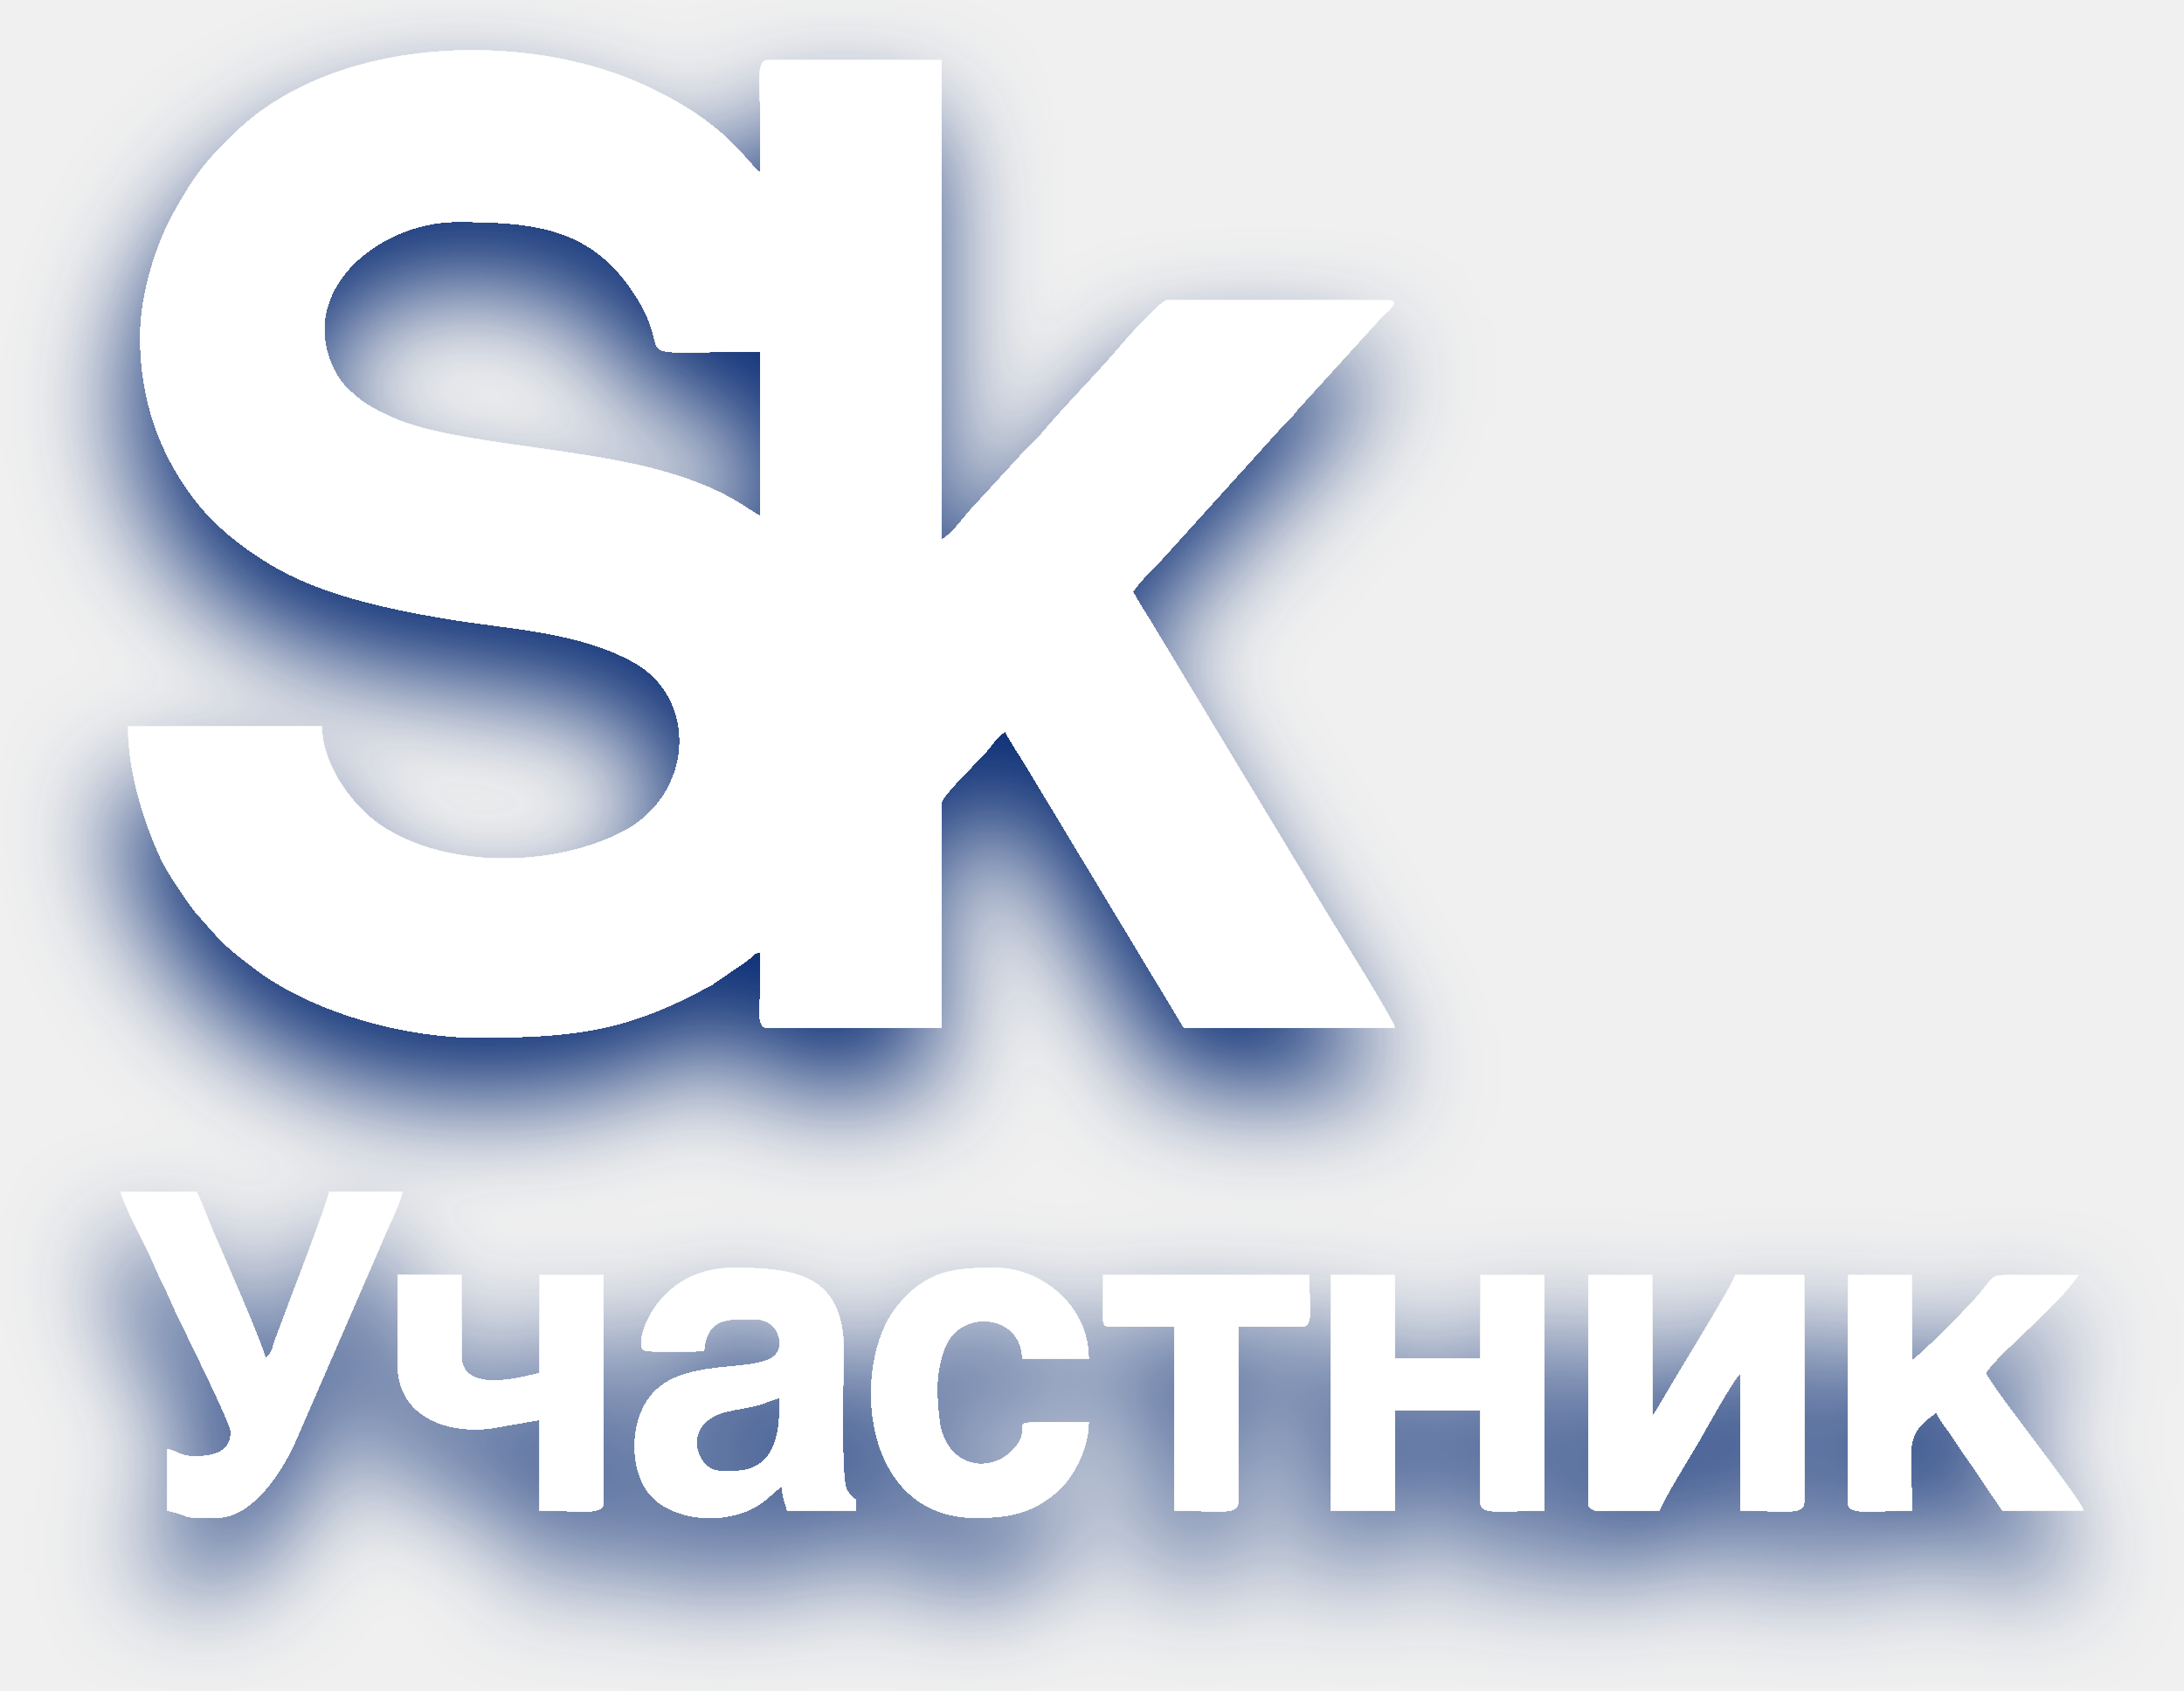
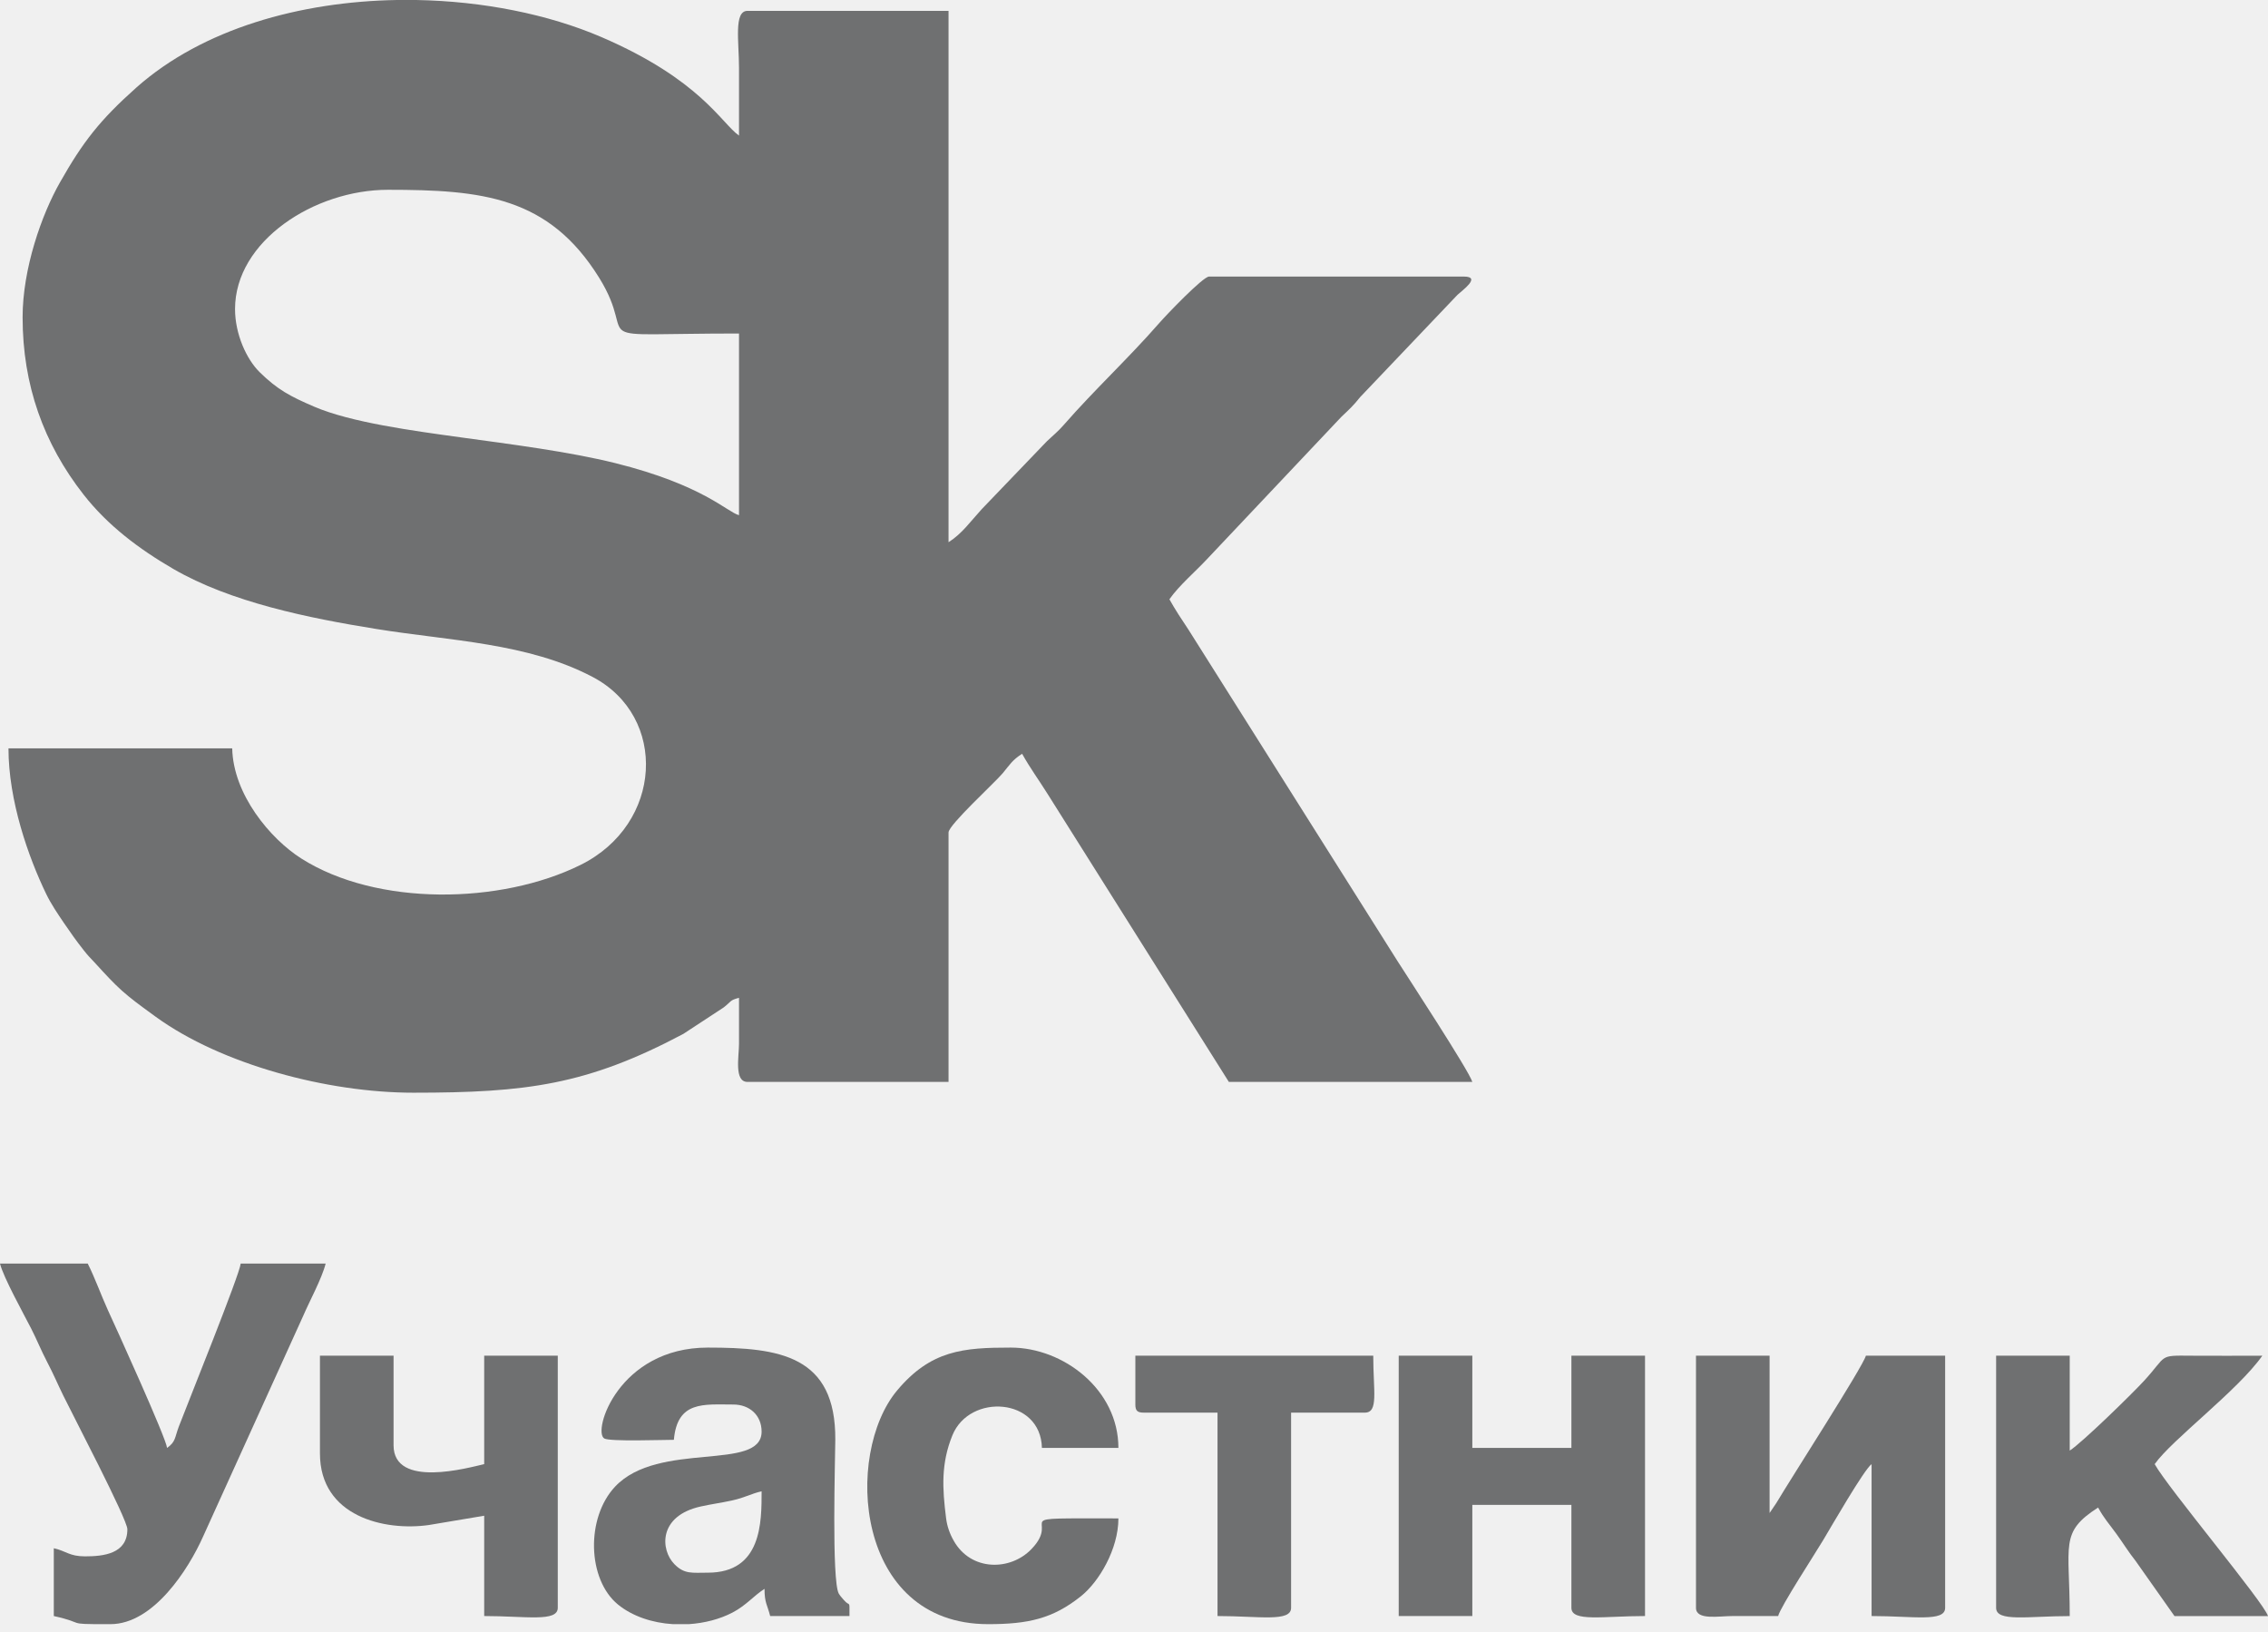
- <svg xmlns="http://www.w3.org/2000/svg" width="217" height="168" viewBox="0 0 217 168" fill="none">
-   <g filter="url(#filter0_d_314_11)">
-     <path fill-rule="evenodd" clip-rule="evenodd" d="M32.207 32.75C32.207 26.624 39.053 22.039 45.35 22.039C53.435 22.039 59.174 22.643 63.511 29.931C67.121 36.003 61.389 34.942 75.539 34.942V51.252C74.525 50.981 72.48 48.549 64.882 46.574C60.87 45.537 55.976 44.894 51.608 44.266C47.472 43.67 42.175 42.927 39.022 41.517C36.962 40.595 35.855 39.983 34.329 38.419C33.183 37.242 32.207 34.98 32.207 32.75V32.75ZM46.124 5H47.782C53.528 5.108 59.136 6.278 63.697 8.323C72.225 12.156 74.014 16.052 75.539 17.175C75.539 15.146 75.539 13.117 75.539 11.088C75.539 8.741 75.075 5.976 76.267 5.976H93.554V53.684C94.731 52.902 95.451 51.802 96.412 50.71L102.011 44.615C102.53 44.104 103.003 43.701 103.459 43.151C106.131 39.96 109.013 37.18 111.638 34.043C112.289 33.261 115.441 29.83 115.952 29.83H137.862C139.403 29.83 137.707 31.085 137.312 31.472L128.956 40.642C128.313 41.478 128.042 41.718 127.329 42.423L115.766 55.21C114.821 56.279 113.357 57.58 112.544 58.803C113.048 59.748 113.59 60.6 114.202 61.561L132.154 91.285C132.828 92.401 138.327 101.16 138.59 102.136H117.656L102.089 76.315C101.345 75.068 100.563 73.96 99.881 72.674C99.029 73.248 98.844 73.627 98.216 74.417C97.542 75.261 93.554 79.064 93.554 79.738V102.136H76.267C75.098 102.136 75.539 99.836 75.539 98.728C75.539 97.342 75.539 95.963 75.539 94.585C74.711 94.809 74.904 94.902 74.215 95.452L70.745 97.83C62.466 102.415 57.238 103.104 47.542 103.104C40.153 103.104 31.045 100.572 25.391 96.289C22.588 94.174 22.232 93.818 20.086 91.363C19.66 90.883 19.629 90.883 19.195 90.31C18.529 89.434 18.111 88.799 17.499 87.87C16.965 87.049 16.384 86.151 15.974 85.26C14.44 81.953 12.729 76.88 12.729 72.187H31.967C32.052 76.338 35.243 80.311 37.899 82.077C44.405 86.391 55.062 86.197 61.908 82.658C69.003 78.994 69.444 69.344 62.962 65.782C57.385 62.715 50.678 62.536 44.374 61.475C38.519 60.492 31.843 59.075 26.894 56.077C23.935 54.281 21.271 52.182 19.195 49.417C15.757 44.84 13.944 39.565 13.944 33.486C13.944 29.125 15.579 24.262 17.166 21.357C19.134 17.733 20.597 15.765 23.742 12.845C29.45 7.564 37.83 5.147 46.124 5V5Z" fill="white" />
-     <path fill-rule="evenodd" clip-rule="evenodd" d="M157.82 149.356C157.82 150.487 159.764 150.092 160.988 150.092C162.281 150.084 163.582 150.092 164.884 150.092C165.069 149.279 168.121 144.384 168.764 143.261C169.422 142.107 172.28 136.926 172.915 136.454V150.092C176.485 150.092 179.243 150.65 179.243 149.356V126.718H172.427C172.164 127.717 166.007 137.693 164.721 139.954L164.148 140.837V126.718H157.82V149.356Z" fill="white" />
-     <path fill-rule="evenodd" clip-rule="evenodd" d="M22.951 142.301C22.951 144.516 20.883 144.733 19.303 144.733C17.956 144.733 17.677 144.245 16.624 144.005V150.092C19.497 150.758 17.507 150.82 21.123 150.82H21.495C25.197 150.82 28.21 145.887 29.457 142.959L38.085 123.101C38.596 121.855 39.688 119.763 39.998 118.447H32.694C32.609 119.438 28.163 130.916 27.373 133.085C27.017 134.068 27.118 134.44 26.367 134.998C26.289 134.122 21.937 124.116 21.255 122.575C20.682 121.258 20.155 119.709 19.544 118.447H12C12.287 119.678 14.045 122.985 14.68 124.279C15.168 125.278 15.524 126.223 16.058 127.291C16.616 128.399 16.902 129.142 17.437 130.289C18.196 131.923 22.951 141.403 22.951 142.301V142.301Z" fill="white" />
-     <path fill-rule="evenodd" clip-rule="evenodd" d="M72.859 146.197C71.519 146.197 70.845 146.359 69.978 145.43C68.785 144.16 68.568 141.093 72.27 140.249C73.23 140.032 73.951 139.939 74.911 139.722C76.088 139.451 76.561 139.11 77.482 138.893C77.482 141.658 77.505 146.197 72.859 146.197V146.197ZM71.224 150.82H69.853C68.096 150.704 66.384 150.123 65.129 149.054C62.496 146.801 62.356 141.279 64.889 138.467C68.63 134.324 77.482 137.151 77.482 133.534C77.482 132.07 76.452 131.102 75.05 131.102C72.518 131.102 70.233 130.746 69.939 134.269C69.002 134.269 64.455 134.44 63.96 134.153C62.914 133.541 65.176 125.99 72.859 125.99C79.008 125.99 83.864 126.687 83.817 134.262C83.81 135.919 83.492 146.917 84.12 148.079C84.259 148.334 84.491 148.566 84.538 148.636C85.095 149.341 85.034 148.52 85.034 150.092H78.218C77.986 149.109 77.73 148.923 77.73 147.653C76.777 148.288 76.173 149.124 74.981 149.775C73.873 150.379 72.564 150.727 71.224 150.82V150.82Z" fill="white" />
-     <path fill-rule="evenodd" clip-rule="evenodd" d="M183.626 149.357C183.626 150.65 186.383 150.093 189.954 150.093C189.954 143.641 189.055 142.588 192.393 140.349C192.928 141.364 193.299 141.751 193.95 142.688C194.577 143.595 194.972 144.292 195.623 145.151L198.961 150.093H207C206.675 148.9 198.372 138.568 197.257 136.454C198.728 134.262 204.429 129.824 206.512 126.719C204.483 126.719 202.446 126.734 200.417 126.719C197.52 126.688 198.38 126.657 196.343 128.972C195.313 130.142 191.007 134.533 189.954 135.238V126.719H183.626V149.357V149.357Z" fill="white" />
-     <path fill-rule="evenodd" clip-rule="evenodd" d="M132.262 150.092H138.589V140.109H147.109V149.356C147.109 150.65 149.866 150.092 153.436 150.092V126.718H147.109V134.998H138.589V126.718H132.262V150.092V150.092Z" fill="white" />
-     <path fill-rule="evenodd" clip-rule="evenodd" d="M96.961 150.82C100.385 150.82 102.514 150.332 104.931 148.319C106.488 147.025 108.16 144.09 108.16 141.325C98.007 141.325 103.405 141.116 100.687 144.074C98.867 146.057 95.474 146.08 93.995 143.323C93.654 142.696 93.43 142.022 93.344 141.294C93.019 138.614 92.903 136.399 93.887 133.867C95.366 130.064 101.484 130.467 101.585 134.998H108.16C108.16 129.762 103.436 125.99 98.905 125.99C94.824 125.99 92.036 126.223 89.131 129.839C84.562 135.547 85.484 150.82 96.961 150.82V150.82Z" fill="white" />
-     <path fill-rule="evenodd" clip-rule="evenodd" d="M39.51 135.485C39.51 141.178 45.086 142.479 48.858 141.921L53.629 141.085V150.092C57.199 150.092 59.956 150.65 59.956 149.356V126.718H53.629V136.454C52.312 136.763 45.837 138.676 45.837 134.757V126.718H39.51V135.485V135.485Z" fill="white" />
-     <path fill-rule="evenodd" clip-rule="evenodd" d="M109.616 131.102C109.616 131.659 109.787 131.83 110.352 131.83H116.68V150.092C120.25 150.092 123.007 150.65 123.007 149.356V131.83H129.342C130.543 131.83 130.07 129.917 130.07 126.718H109.616V131.102V131.102Z" fill="white" />
-   </g>
-   <defs>
-     <filter id="filter0_d_314_11" x="0" y="0" width="217" height="167.82" filterUnits="userSpaceOnUse" color-interpolation-filters="sRGB">
-       <feFlood flood-opacity="0" result="BackgroundImageFix" />
-       <feColorMatrix in="SourceAlpha" type="matrix" values="0 0 0 0 0 0 0 0 0 0 0 0 0 0 0 0 0 0 127 0" result="hardAlpha" />
-       <feOffset dx="-1" dy="6" />
-       <feGaussianBlur stdDeviation="5.5" />
-       <feComposite in2="hardAlpha" operator="out" />
-       <feColorMatrix type="matrix" values="0 0 0 0 0.043 0 0 0 0 0.18 0 0 0 0 0.459 0 0 0 1 0" />
-       <feBlend mode="normal" in2="BackgroundImageFix" result="effect1_dropShadow_314_11" />
-       <feBlend mode="normal" in="SourceGraphic" in2="effect1_dropShadow_314_11" result="shape" />
-     </filter>
-   </defs>
+ <svg xmlns="http://www.w3.org/2000/svg" width="57" height="41" viewBox="0 0 57 41" fill="none">
+   <path fill-rule="evenodd" clip-rule="evenodd" d="M5.907 7.768C5.907 6.053 7.908 4.77 9.748 4.77C12.112 4.77 13.789 4.939 15.057 6.979C16.112 8.679 14.437 8.382 18.573 8.382V12.948C18.276 12.872 17.679 12.191 15.458 11.638C14.285 11.348 12.854 11.168 11.578 10.992C10.369 10.825 8.82 10.617 7.899 10.222C7.297 9.964 6.973 9.793 6.527 9.355C6.192 9.026 5.907 8.393 5.907 7.768V7.768ZM9.975 0H10.459C12.139 0.03 13.778 0.358 15.111 0.93C17.604 2.003 18.127 3.094 18.573 3.408C18.573 2.84 18.573 2.272 18.573 1.704C18.573 1.047 18.437 0.273 18.786 0.273H23.839V13.628C24.183 13.409 24.393 13.102 24.674 12.796L26.311 11.09C26.463 10.947 26.601 10.834 26.734 10.68C27.515 9.787 28.358 9.008 29.125 8.13C29.315 7.911 30.236 6.951 30.386 6.951H36.79C37.241 6.951 36.745 7.302 36.63 7.41L34.187 9.977C33.999 10.211 33.92 10.279 33.712 10.476L30.332 14.056C30.055 14.355 29.628 14.719 29.39 15.062C29.537 15.326 29.695 15.565 29.874 15.833L35.122 24.154C35.319 24.466 36.926 26.919 37.003 27.192H30.884L26.334 19.963C26.116 19.614 25.888 19.304 25.688 18.945C25.439 19.105 25.385 19.211 25.202 19.432C25.005 19.669 23.839 20.733 23.839 20.922V27.192H18.786C18.444 27.192 18.573 26.548 18.573 26.238C18.573 25.85 18.573 25.464 18.573 25.078C18.331 25.141 18.387 25.167 18.186 25.321L17.172 25.986C14.752 27.27 13.223 27.463 10.389 27.463C8.229 27.463 5.567 26.754 3.914 25.555C3.095 24.963 2.991 24.863 2.364 24.176C2.239 24.042 2.23 24.042 2.103 23.881C1.909 23.636 1.786 23.458 1.607 23.198C1.451 22.968 1.281 22.717 1.161 22.468C0.713 21.542 0.213 20.122 0.213 18.808H5.836C5.861 19.97 6.794 21.082 7.571 21.576C9.472 22.784 12.587 22.73 14.588 21.739C16.662 20.714 16.791 18.012 14.896 17.015C13.266 16.156 11.306 16.107 9.463 15.809C7.752 15.534 5.8 15.137 4.354 14.298C3.489 13.795 2.71 13.208 2.103 12.434C1.098 11.152 0.568 9.676 0.568 7.974C0.568 6.753 1.046 5.392 1.51 4.579C2.085 3.564 2.513 3.014 3.432 2.196C5.101 0.718 7.55 0.041 9.975 0V0Z" fill="#6F7071" />
+   <path fill-rule="evenodd" clip-rule="evenodd" d="M42.624 40.41C42.624 40.727 43.193 40.616 43.55 40.616C43.928 40.614 44.309 40.616 44.689 40.616C44.743 40.389 45.636 39.019 45.823 38.704C46.016 38.381 46.851 36.931 47.037 36.798V40.616C48.081 40.616 48.886 40.773 48.886 40.41V34.073H46.894C46.817 34.353 45.017 37.145 44.642 37.778L44.474 38.026V34.073H42.624V40.41Z" fill="#6F7071" />
+   <path fill-rule="evenodd" clip-rule="evenodd" d="M3.201 38.435C3.201 39.055 2.597 39.116 2.135 39.116C1.741 39.116 1.659 38.979 1.352 38.912V40.616C2.191 40.803 1.61 40.82 2.667 40.82H2.776C3.858 40.82 4.738 39.439 5.103 38.62L7.625 33.061C7.774 32.712 8.093 32.126 8.184 31.758H6.049C6.024 32.035 4.725 35.248 4.494 35.855C4.39 36.13 4.419 36.235 4.199 36.391C4.177 36.146 2.905 33.345 2.705 32.913C2.538 32.545 2.384 32.111 2.205 31.758H0C0.084 32.102 0.598 33.028 0.783 33.39C0.926 33.67 1.03 33.934 1.186 34.233C1.349 34.544 1.433 34.752 1.589 35.072C1.811 35.53 3.201 38.184 3.201 38.435V38.435Z" fill="#6F7071" />
+   <path fill-rule="evenodd" clip-rule="evenodd" d="M17.79 39.526C17.398 39.526 17.201 39.571 16.948 39.311C16.599 38.956 16.535 38.097 17.618 37.861C17.898 37.8 18.109 37.774 18.39 37.713C18.734 37.638 18.872 37.542 19.141 37.481C19.141 38.255 19.148 39.526 17.79 39.526V39.526ZM17.312 40.82H16.911C16.397 40.788 15.897 40.625 15.53 40.326C14.761 39.695 14.72 38.149 15.46 37.362C16.554 36.202 19.141 36.994 19.141 35.981C19.141 35.571 18.84 35.3 18.43 35.3C17.69 35.3 17.022 35.201 16.936 36.187C16.662 36.187 15.333 36.235 15.188 36.154C14.883 35.983 15.544 33.869 17.79 33.869C19.587 33.869 21.007 34.065 20.993 36.185C20.991 36.649 20.898 39.727 21.081 40.053C21.122 40.124 21.19 40.189 21.204 40.209C21.367 40.406 21.349 40.176 21.349 40.616H19.356C19.288 40.341 19.214 40.289 19.214 39.933C18.935 40.111 18.759 40.345 18.41 40.528C18.086 40.697 17.704 40.794 17.312 40.82V40.82Z" fill="#6F7071" />
+   <path fill-rule="evenodd" clip-rule="evenodd" d="M50.167 40.41C50.167 40.773 50.973 40.617 52.017 40.617C52.017 38.81 51.755 38.516 52.73 37.889C52.886 38.173 52.995 38.282 53.185 38.544C53.369 38.797 53.484 38.993 53.674 39.233L54.65 40.617H57C56.905 40.283 54.478 37.39 54.152 36.798C54.582 36.185 56.248 34.943 56.857 34.073C56.264 34.073 55.669 34.078 55.076 34.073C54.229 34.065 54.48 34.056 53.885 34.704C53.584 35.032 52.325 36.261 52.017 36.458V34.073H50.167V40.41V40.41Z" fill="#6F7071" />
+   <path fill-rule="evenodd" clip-rule="evenodd" d="M35.153 40.616H37.003V37.822H39.493V40.41C39.493 40.773 40.299 40.616 41.343 40.616V34.073H39.493V36.391H37.003V34.073H35.153V40.616V40.616Z" fill="#6F7071" />
+   <path fill-rule="evenodd" clip-rule="evenodd" d="M24.835 40.82C25.835 40.82 26.458 40.684 27.164 40.12C27.619 39.758 28.108 38.936 28.108 38.162C25.14 38.162 26.718 38.104 25.924 38.932C25.392 39.487 24.4 39.493 23.968 38.721C23.868 38.546 23.802 38.357 23.777 38.154C23.682 37.403 23.648 36.783 23.936 36.074C24.368 35.01 26.157 35.123 26.186 36.391H28.108C28.108 34.925 26.727 33.869 25.403 33.869C24.21 33.869 23.395 33.934 22.546 34.947C21.21 36.545 21.48 40.82 24.835 40.82V40.82Z" fill="#6F7071" />
+   <path fill-rule="evenodd" clip-rule="evenodd" d="M8.041 36.528C8.041 38.121 9.671 38.485 10.774 38.329L12.169 38.095V40.616C13.212 40.616 14.018 40.773 14.018 40.41V34.073H12.169V36.798C11.784 36.885 9.891 37.421 9.891 36.324V34.073H8.041V36.528V36.528Z" fill="#6F7071" />
+   <path fill-rule="evenodd" clip-rule="evenodd" d="M28.534 35.3C28.534 35.456 28.584 35.504 28.749 35.504H30.599V40.616C31.642 40.616 32.448 40.773 32.448 40.41V35.504H34.3C34.651 35.504 34.513 34.969 34.513 34.073H28.534V35.3V35.3Z" fill="#6F7071" />
</svg>
